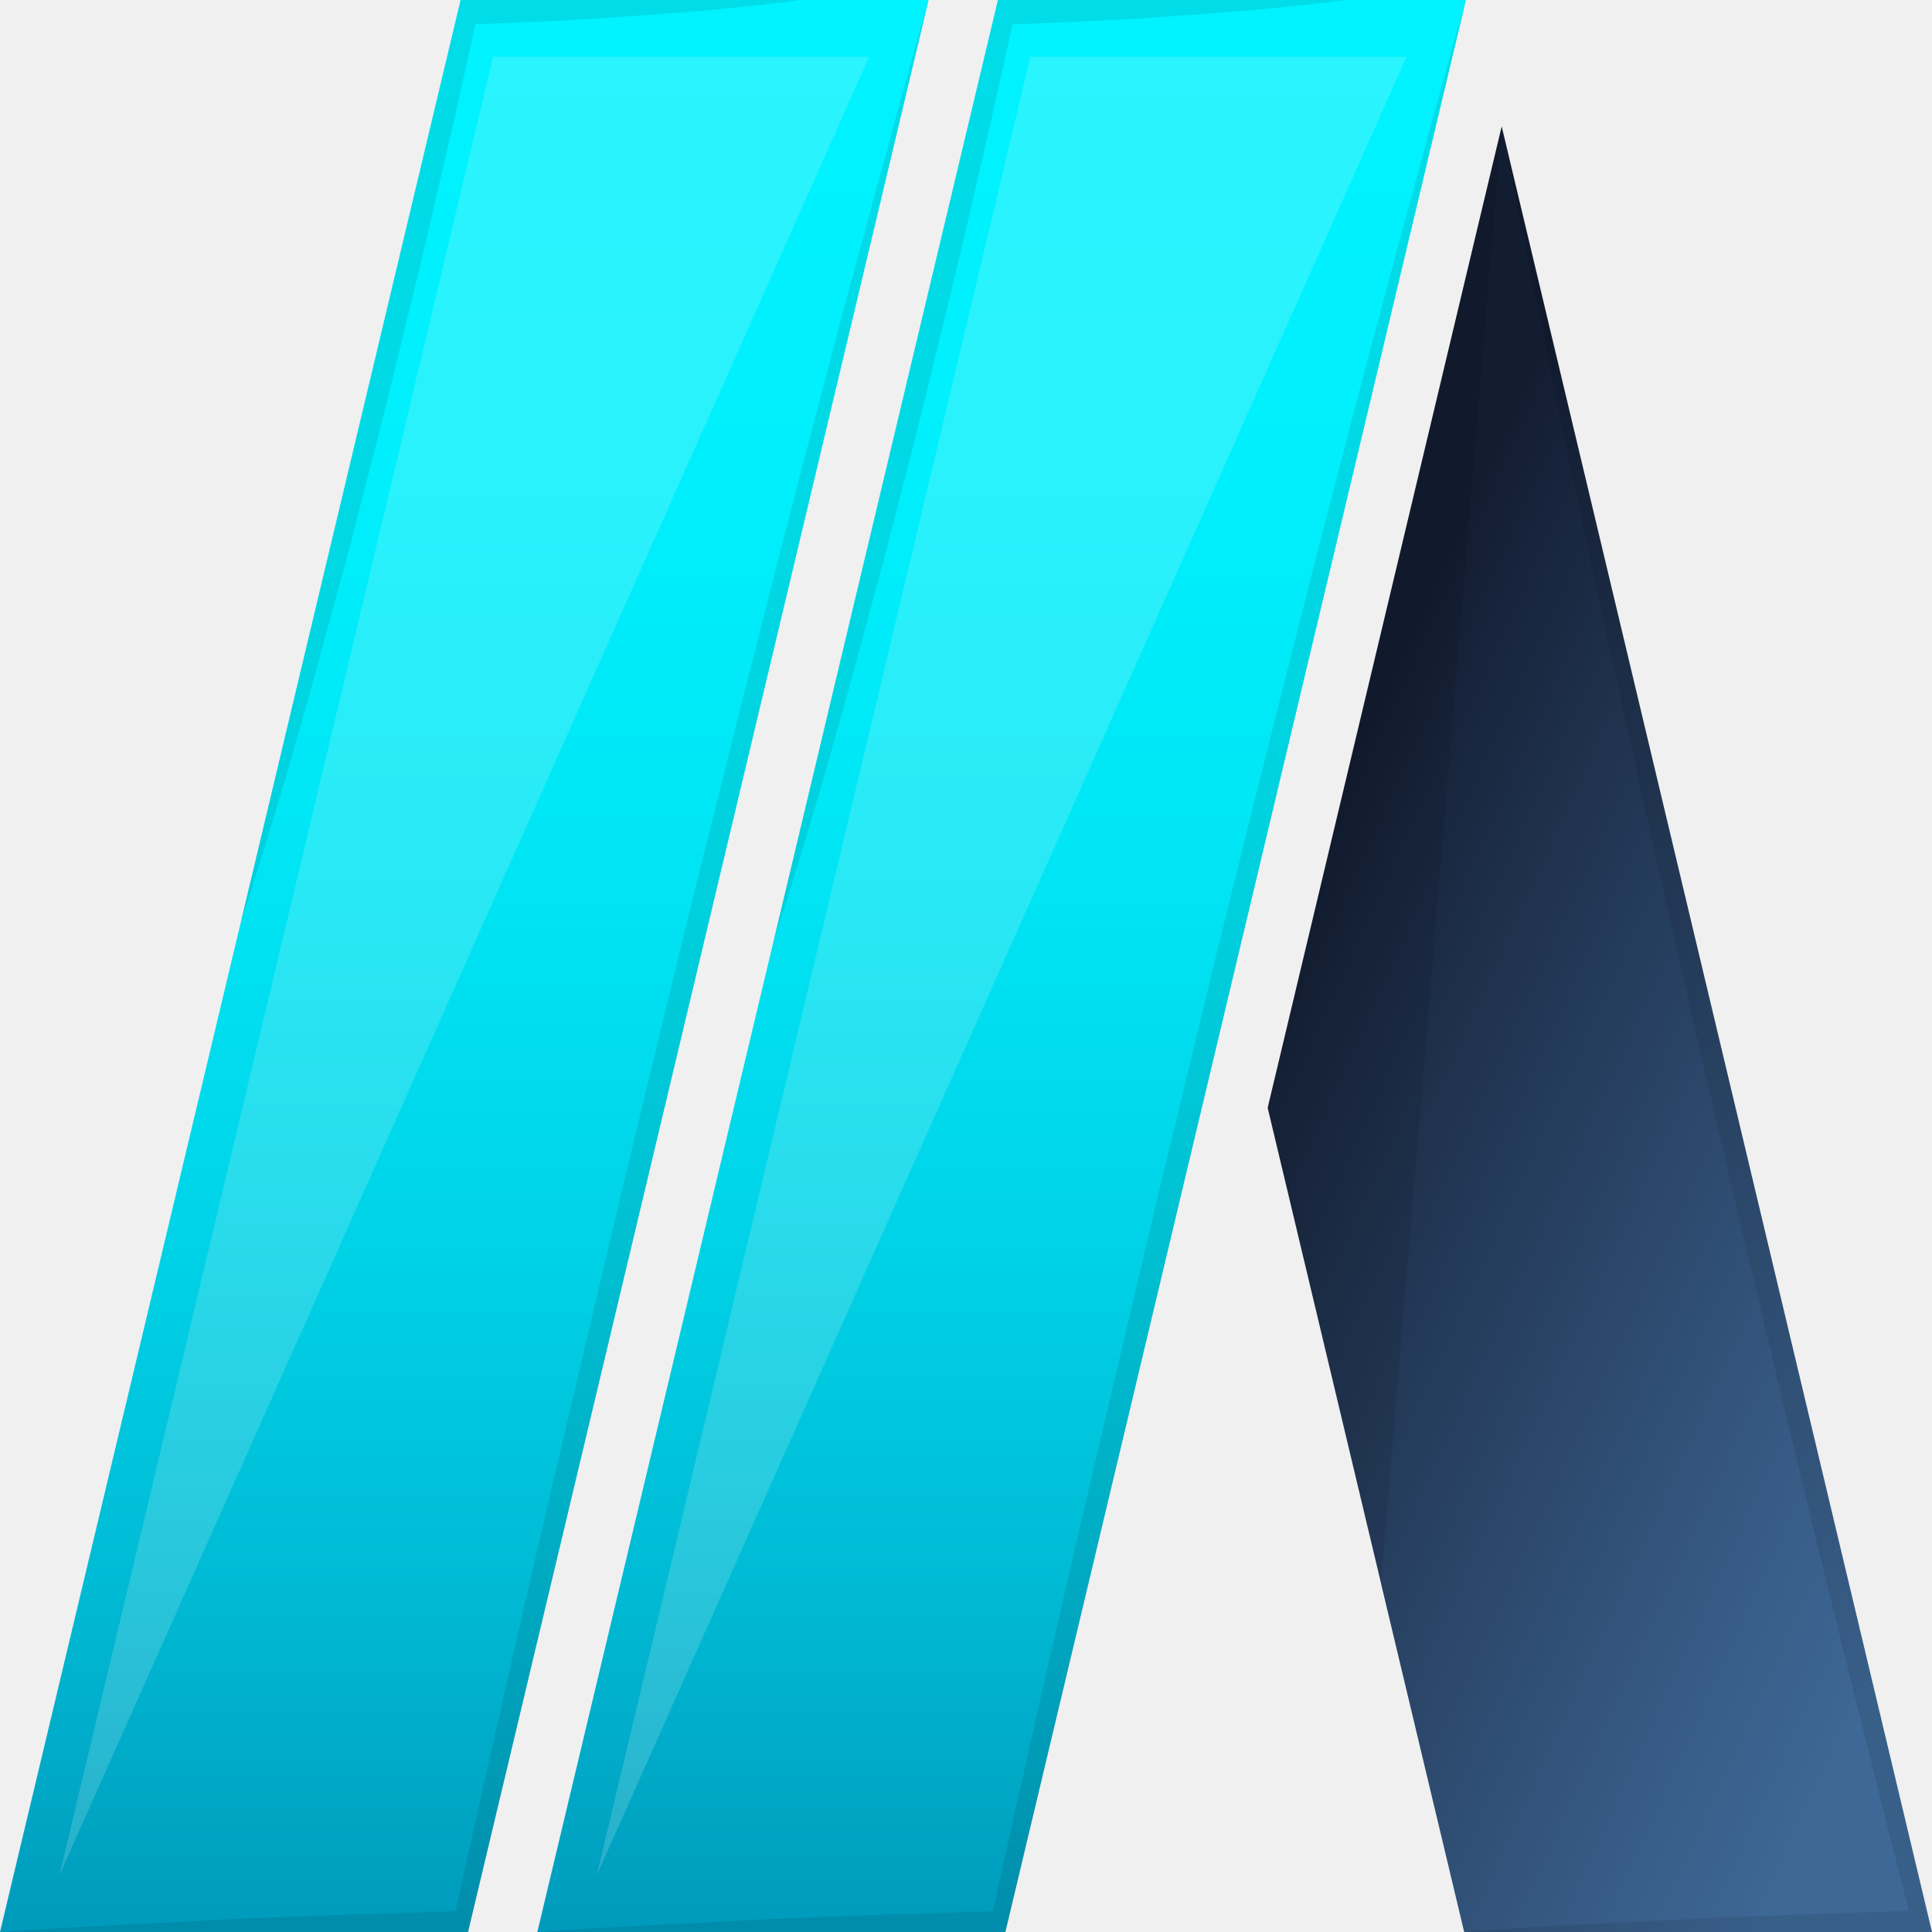
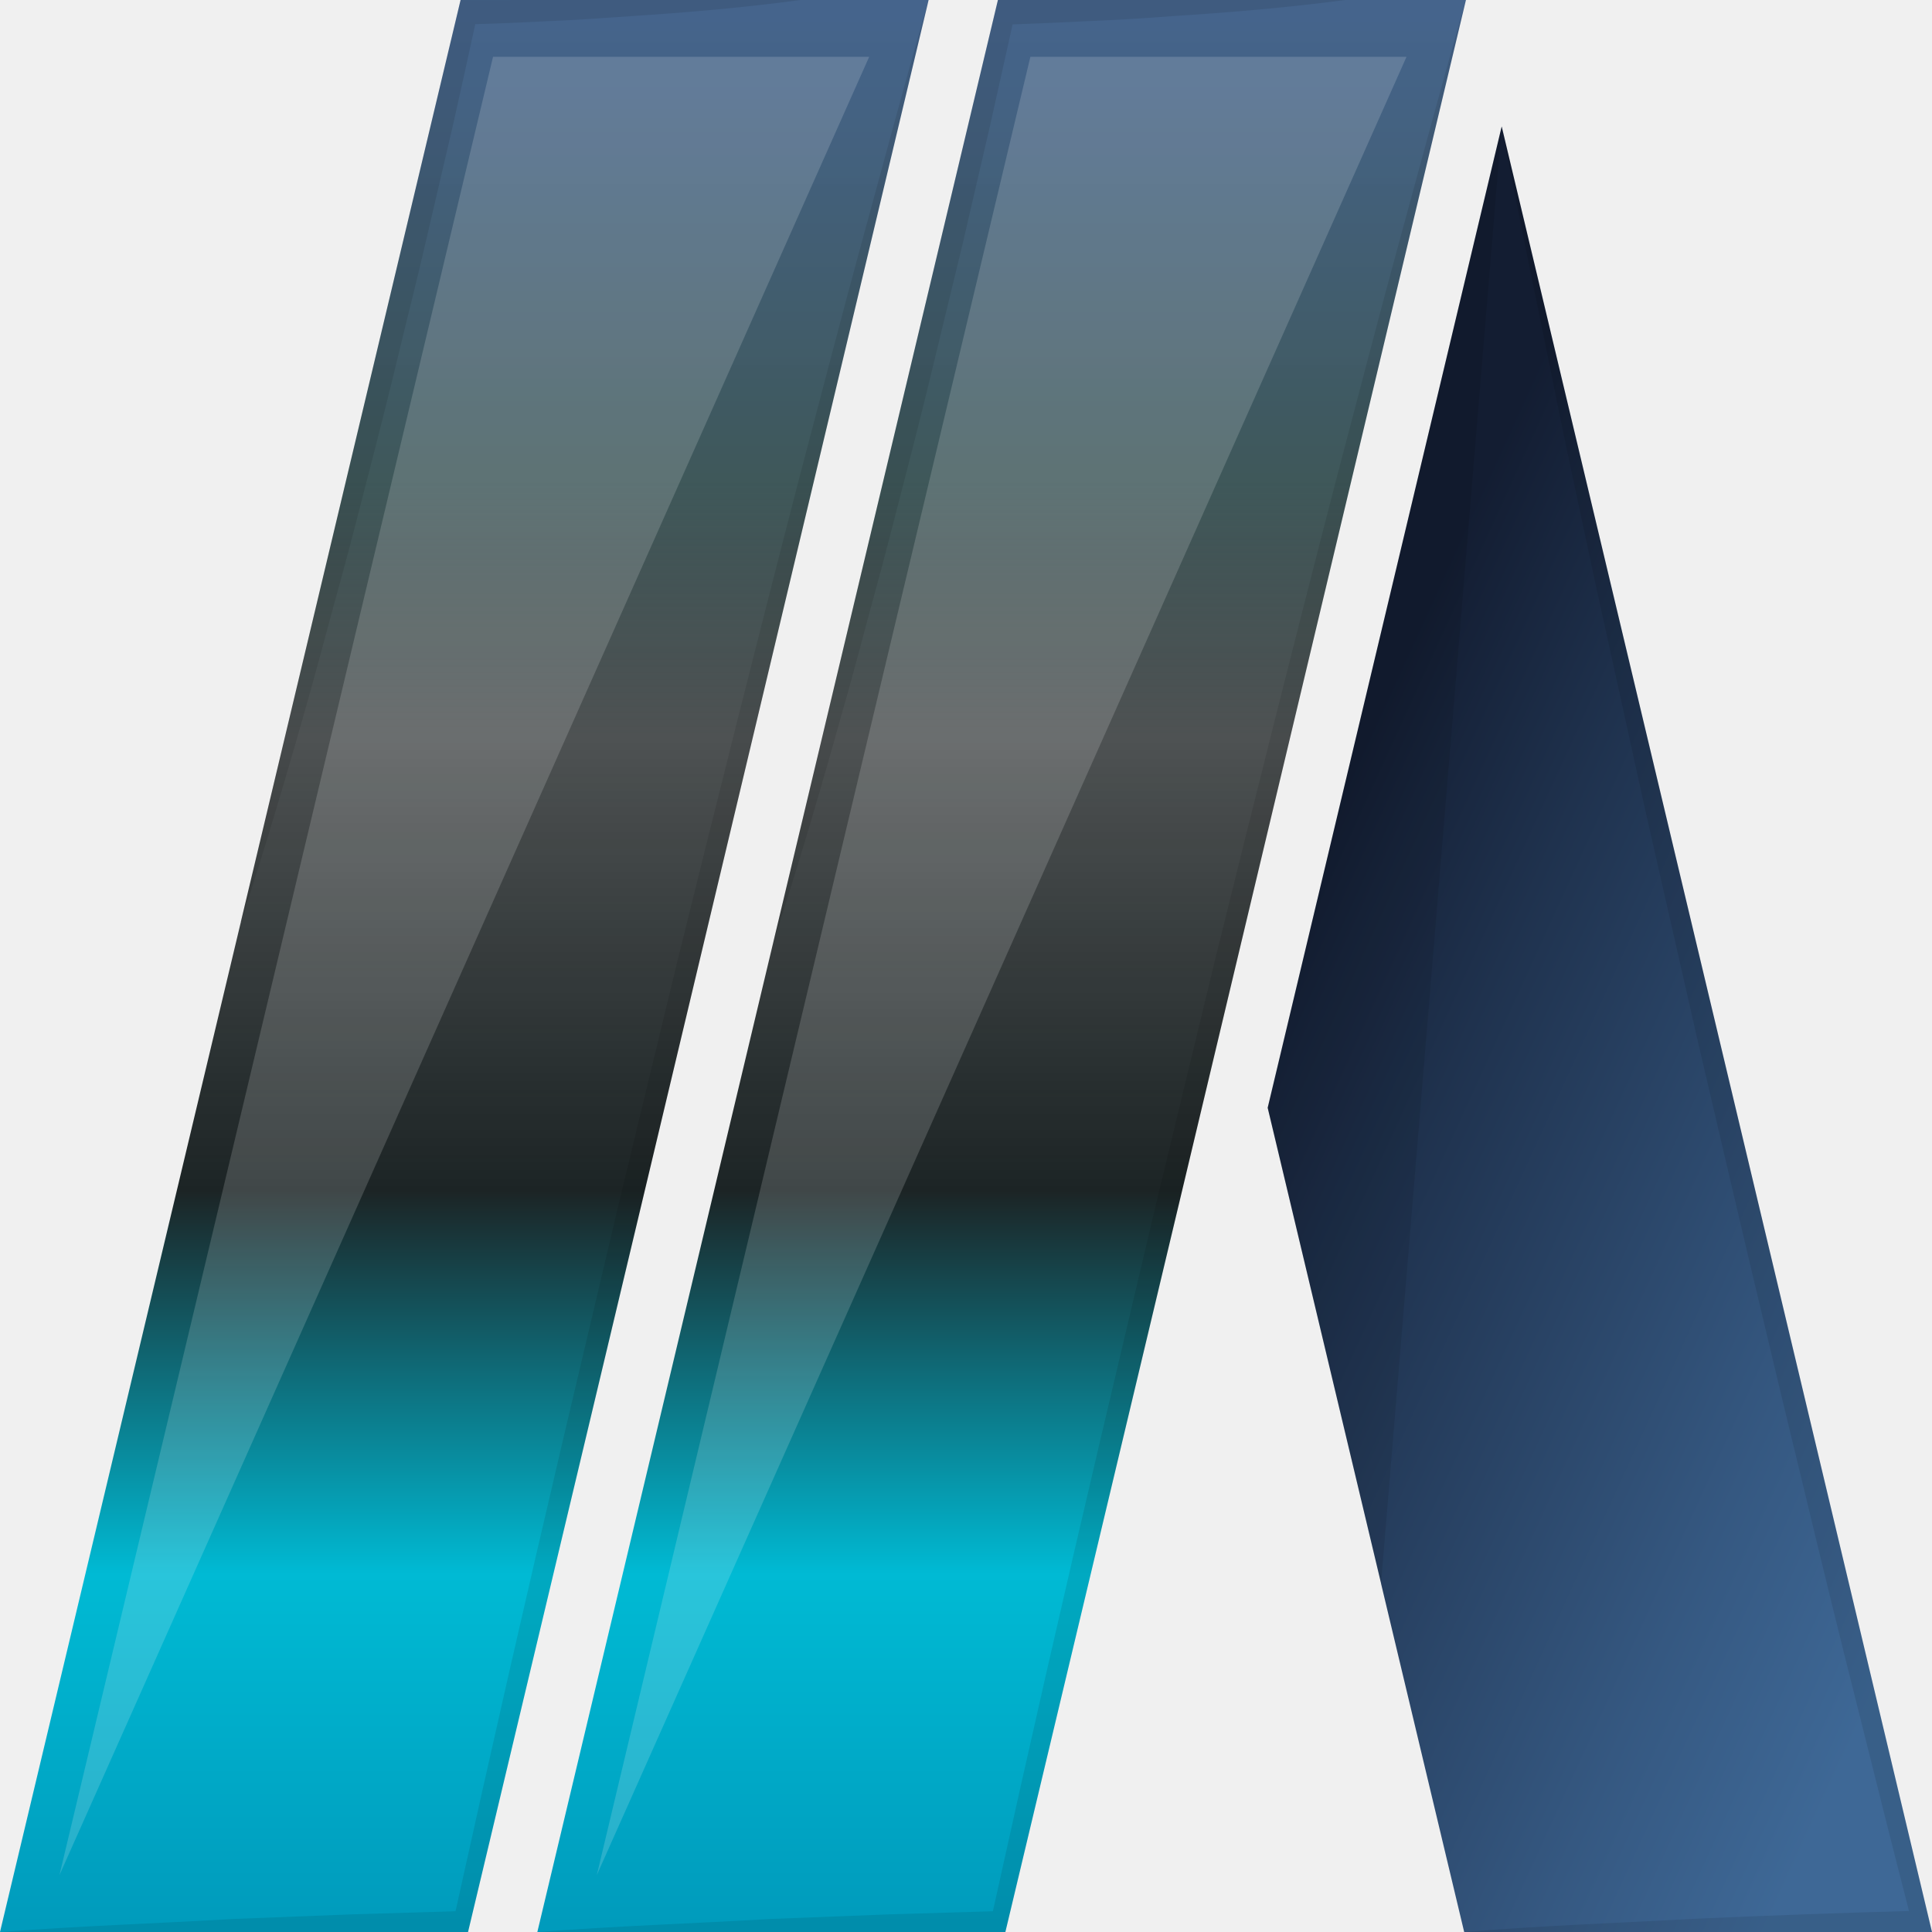
<svg xmlns="http://www.w3.org/2000/svg" width="320" height="320" viewBox="0 0 320 320" fill="none">
  <path d="M153.807 0L77.521 320H0L39.85 152.889C39.879 152.836 39.892 152.771 39.887 152.706L76.286 0H153.807Z" fill="url(#paint0_linear)" />
  <path d="M242.807 0L166.521 320H89L128.051 156.188L165.286 0H242.807Z" fill="url(#paint1_linear)" />
  <path d="M320 320H242.515L228.748 262.305V262.259L209.967 183.482L248.727 20.941L320 320Z" fill="url(#paint2_linear)" />
  <g style="mix-blend-mode:screen" opacity="0.4">
    <g style="mix-blend-mode:screen" opacity="0.4">
      <path d="M143.962 9.412L9.844 310.588L81.662 9.412H143.962Z" fill="white" />
    </g>
  </g>
  <g style="mix-blend-mode:screen" opacity="0.4">
    <g style="mix-blend-mode:screen" opacity="0.4">
      <path d="M232.962 9.412L98.845 310.588L170.662 9.412H232.962Z" fill="white" />
    </g>
  </g>
  <g style="mix-blend-mode:multiply" opacity="0.3">
    <g style="mix-blend-mode:multiply" opacity="0.3">
      <path d="M248.728 20.941L228.748 262.282L209.96 183.482L248.728 20.941Z" fill="black" />
    </g>
  </g>
  <g style="mix-blend-mode:multiply" opacity="0.3">
    <g style="mix-blend-mode:multiply" opacity="0.3">
      <path d="M242.807 0L166.521 320H89C101.932 319.012 114.828 318.588 127.761 317.835L147.123 317.082L164.45 316.56C170.19 290.536 176.111 264.561 182.214 238.635L191.659 198.635L201.322 158.682C207.897 132.094 214.545 105.553 221.41 79.059C224.898 65.882 228.313 52.612 231.909 39.482C235.505 26.353 239.029 13.078 242.807 0Z" fill="black" />
    </g>
  </g>
  <g style="mix-blend-mode:multiply" opacity="0.3">
    <g style="mix-blend-mode:multiply" opacity="0.3">
      <path d="M153.807 0L77.521 320H0C12.932 319.012 25.828 318.588 38.76 317.835L58.123 317.082L75.45 316.56C81.19 290.536 87.111 264.561 93.214 238.635L102.659 198.635L112.322 158.682C118.897 132.094 125.545 105.553 132.41 79.059C135.898 65.882 139.312 52.612 142.909 39.482C146.505 26.353 150.029 13.078 153.807 0Z" fill="black" />
    </g>
  </g>
  <g style="mix-blend-mode:multiply" opacity="0.3">
    <g style="mix-blend-mode:multiply" opacity="0.3">
      <path d="M132.594 0C123.222 1.266 113.849 2.071 104.441 2.682C99.755 3.012 95.068 3.341 90.382 3.529C86.495 3.718 82.608 3.906 78.722 4C77.523 9.506 76.324 14.969 75.089 20.471L70.621 39.628C69.168 45.977 67.533 52.334 66.007 58.687C64.481 65.04 62.883 71.393 61.248 77.699C59.614 84.005 58.015 90.405 56.272 96.663C54.528 102.922 52.893 109.275 51.113 115.534C47.59 128.052 43.921 140.428 39.888 152.711L76.288 0.005L132.594 0Z" fill="black" />
    </g>
  </g>
  <g style="mix-blend-mode:multiply" opacity="0.3">
    <g style="mix-blend-mode:multiply" opacity="0.3">
      <path d="M222.827 0C213.237 1.266 203.647 2.071 194.057 2.682C189.261 3.053 184.466 3.335 179.671 3.529C175.675 3.718 171.716 3.906 167.72 4.042L163.978 20.847L159.437 40.423L154.715 59.901C153.153 66.447 151.518 72.889 149.847 79.337C148.176 85.784 146.541 92.278 144.761 98.725C142.981 105.172 141.347 111.624 139.494 117.976C135.934 130.824 132.156 143.576 128.051 156.188L165.286 0H222.827Z" fill="black" />
    </g>
  </g>
  <g style="mix-blend-mode:multiply" opacity="0.3">
    <g style="mix-blend-mode:multiply" opacity="0.3">
      <path d="M281.24 317.783C292.9 317.27 304.525 316.842 316.186 316.518C313.389 305.647 310.664 294.776 307.94 283.859C304.815 271.482 301.764 259.057 298.785 246.584C292.719 221.741 286.87 196.753 281.058 171.812L272.521 134.254L264.239 96.607C261.551 84.042 258.826 71.482 256.32 58.871C253.74 46.212 251.089 33.642 248.727 20.941L320 320H242.515C255.411 318.936 268.344 318.494 281.24 317.783Z" fill="black" />
    </g>
  </g>
  <defs>
    <linearGradient id="paint0_linear" x1="76.903" y1="3.52" x2="76.903" y2="324.16" gradientUnits="userSpaceOnUse">
-       <stop stop-color="#00F3FF" />
-       <stop offset="0.238" stop-color="#00EFFC" />
-       <stop offset="0.44" stop-color="#00E5F4" />
-       <stop offset="0.629" stop-color="#00D3E7" />
-       <stop offset="0.81" stop-color="#00BAD4" />
+       <stop stop-color="#365883" stop-opacity="0.92" />
+       <stop offset="0.238" stop-color="#314C4E" stop-opacity="0.93" />
+       <stop offset="0.37" stop-color="#202526" stop-opacity="0.78" />
+       <stop offset="0.604" stop-color="#1C2425" />
+       <stop offset="0.802" stop-color="#00BAD4" />
      <stop offset="0.983" stop-color="#009BBC" />
      <stop offset="1" stop-color="#0098BA" />
    </linearGradient>
    <linearGradient id="paint1_linear" x1="165.903" y1="3.52" x2="165.903" y2="324.16" gradientUnits="userSpaceOnUse">
-       <stop stop-color="#00F3FF" />
-       <stop offset="0.238" stop-color="#00EFFC" />
-       <stop offset="0.44" stop-color="#00E5F4" />
-       <stop offset="0.629" stop-color="#00D3E7" />
-       <stop offset="0.81" stop-color="#00BAD4" />
+       <stop stop-color="#365883" stop-opacity="0.92" />
+       <stop offset="0.238" stop-color="#314C4E" stop-opacity="0.93" />
+       <stop offset="0.37" stop-color="#202526" stop-opacity="0.78" />
+       <stop offset="0.604" stop-color="#1C2425" />
+       <stop offset="0.802" stop-color="#00BAD4" />
      <stop offset="0.983" stop-color="#009BBC" />
      <stop offset="1" stop-color="#0098BA" />
    </linearGradient>
    <linearGradient id="paint2_linear" x1="291.061" y1="323.888" x2="161.187" y2="264.518" gradientUnits="userSpaceOnUse">
      <stop stop-color="#3E6896" />
      <stop offset="0.247" stop-color="#355881" />
      <stop offset="0.75" stop-color="#1F324E" />
      <stop offset="1" stop-color="#131D32" />
    </linearGradient>
  </defs>
</svg>
